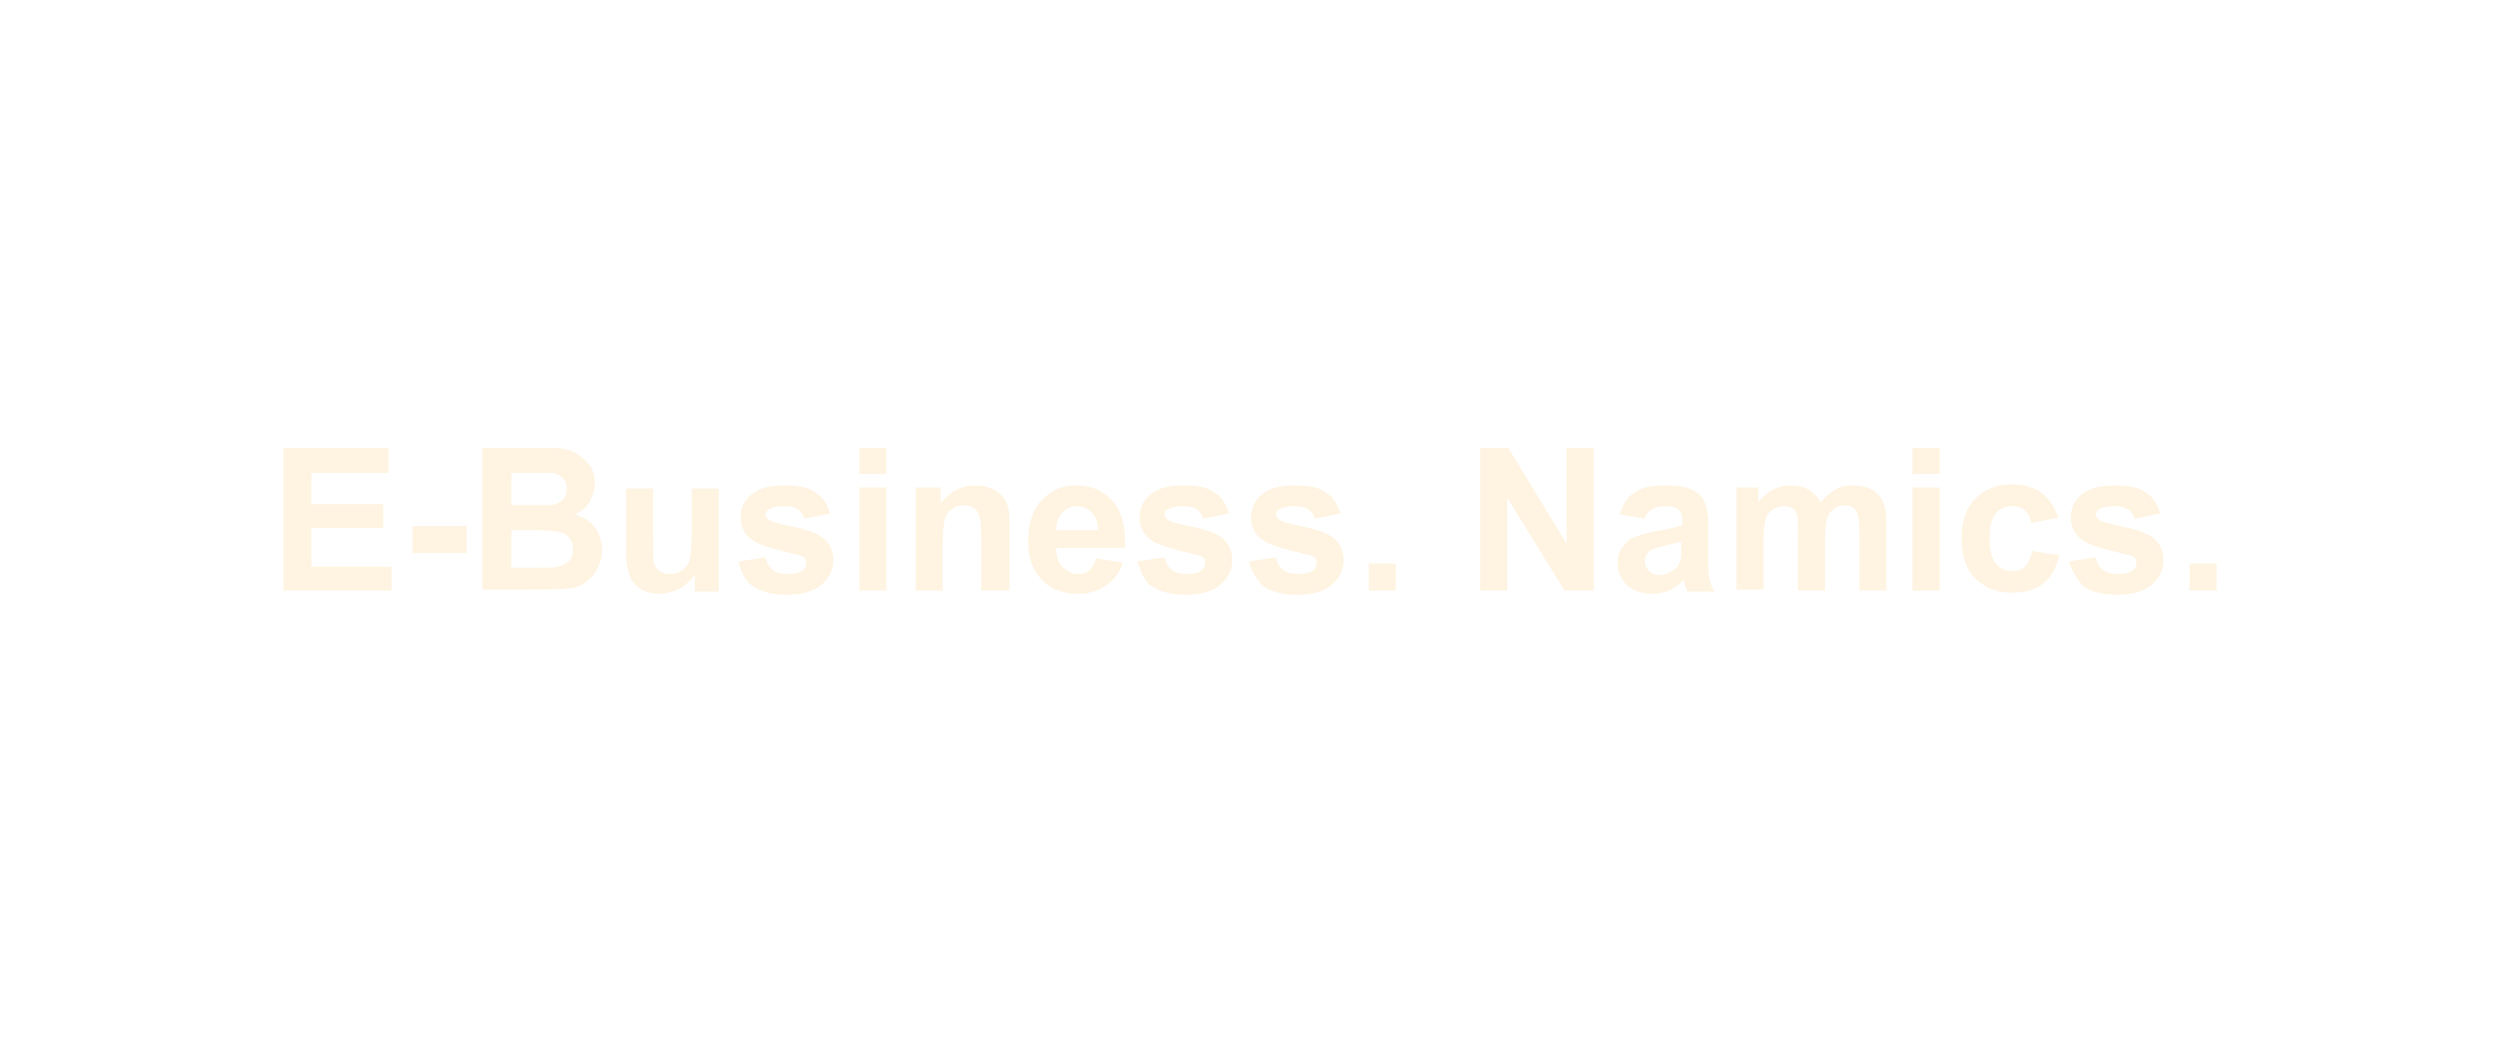
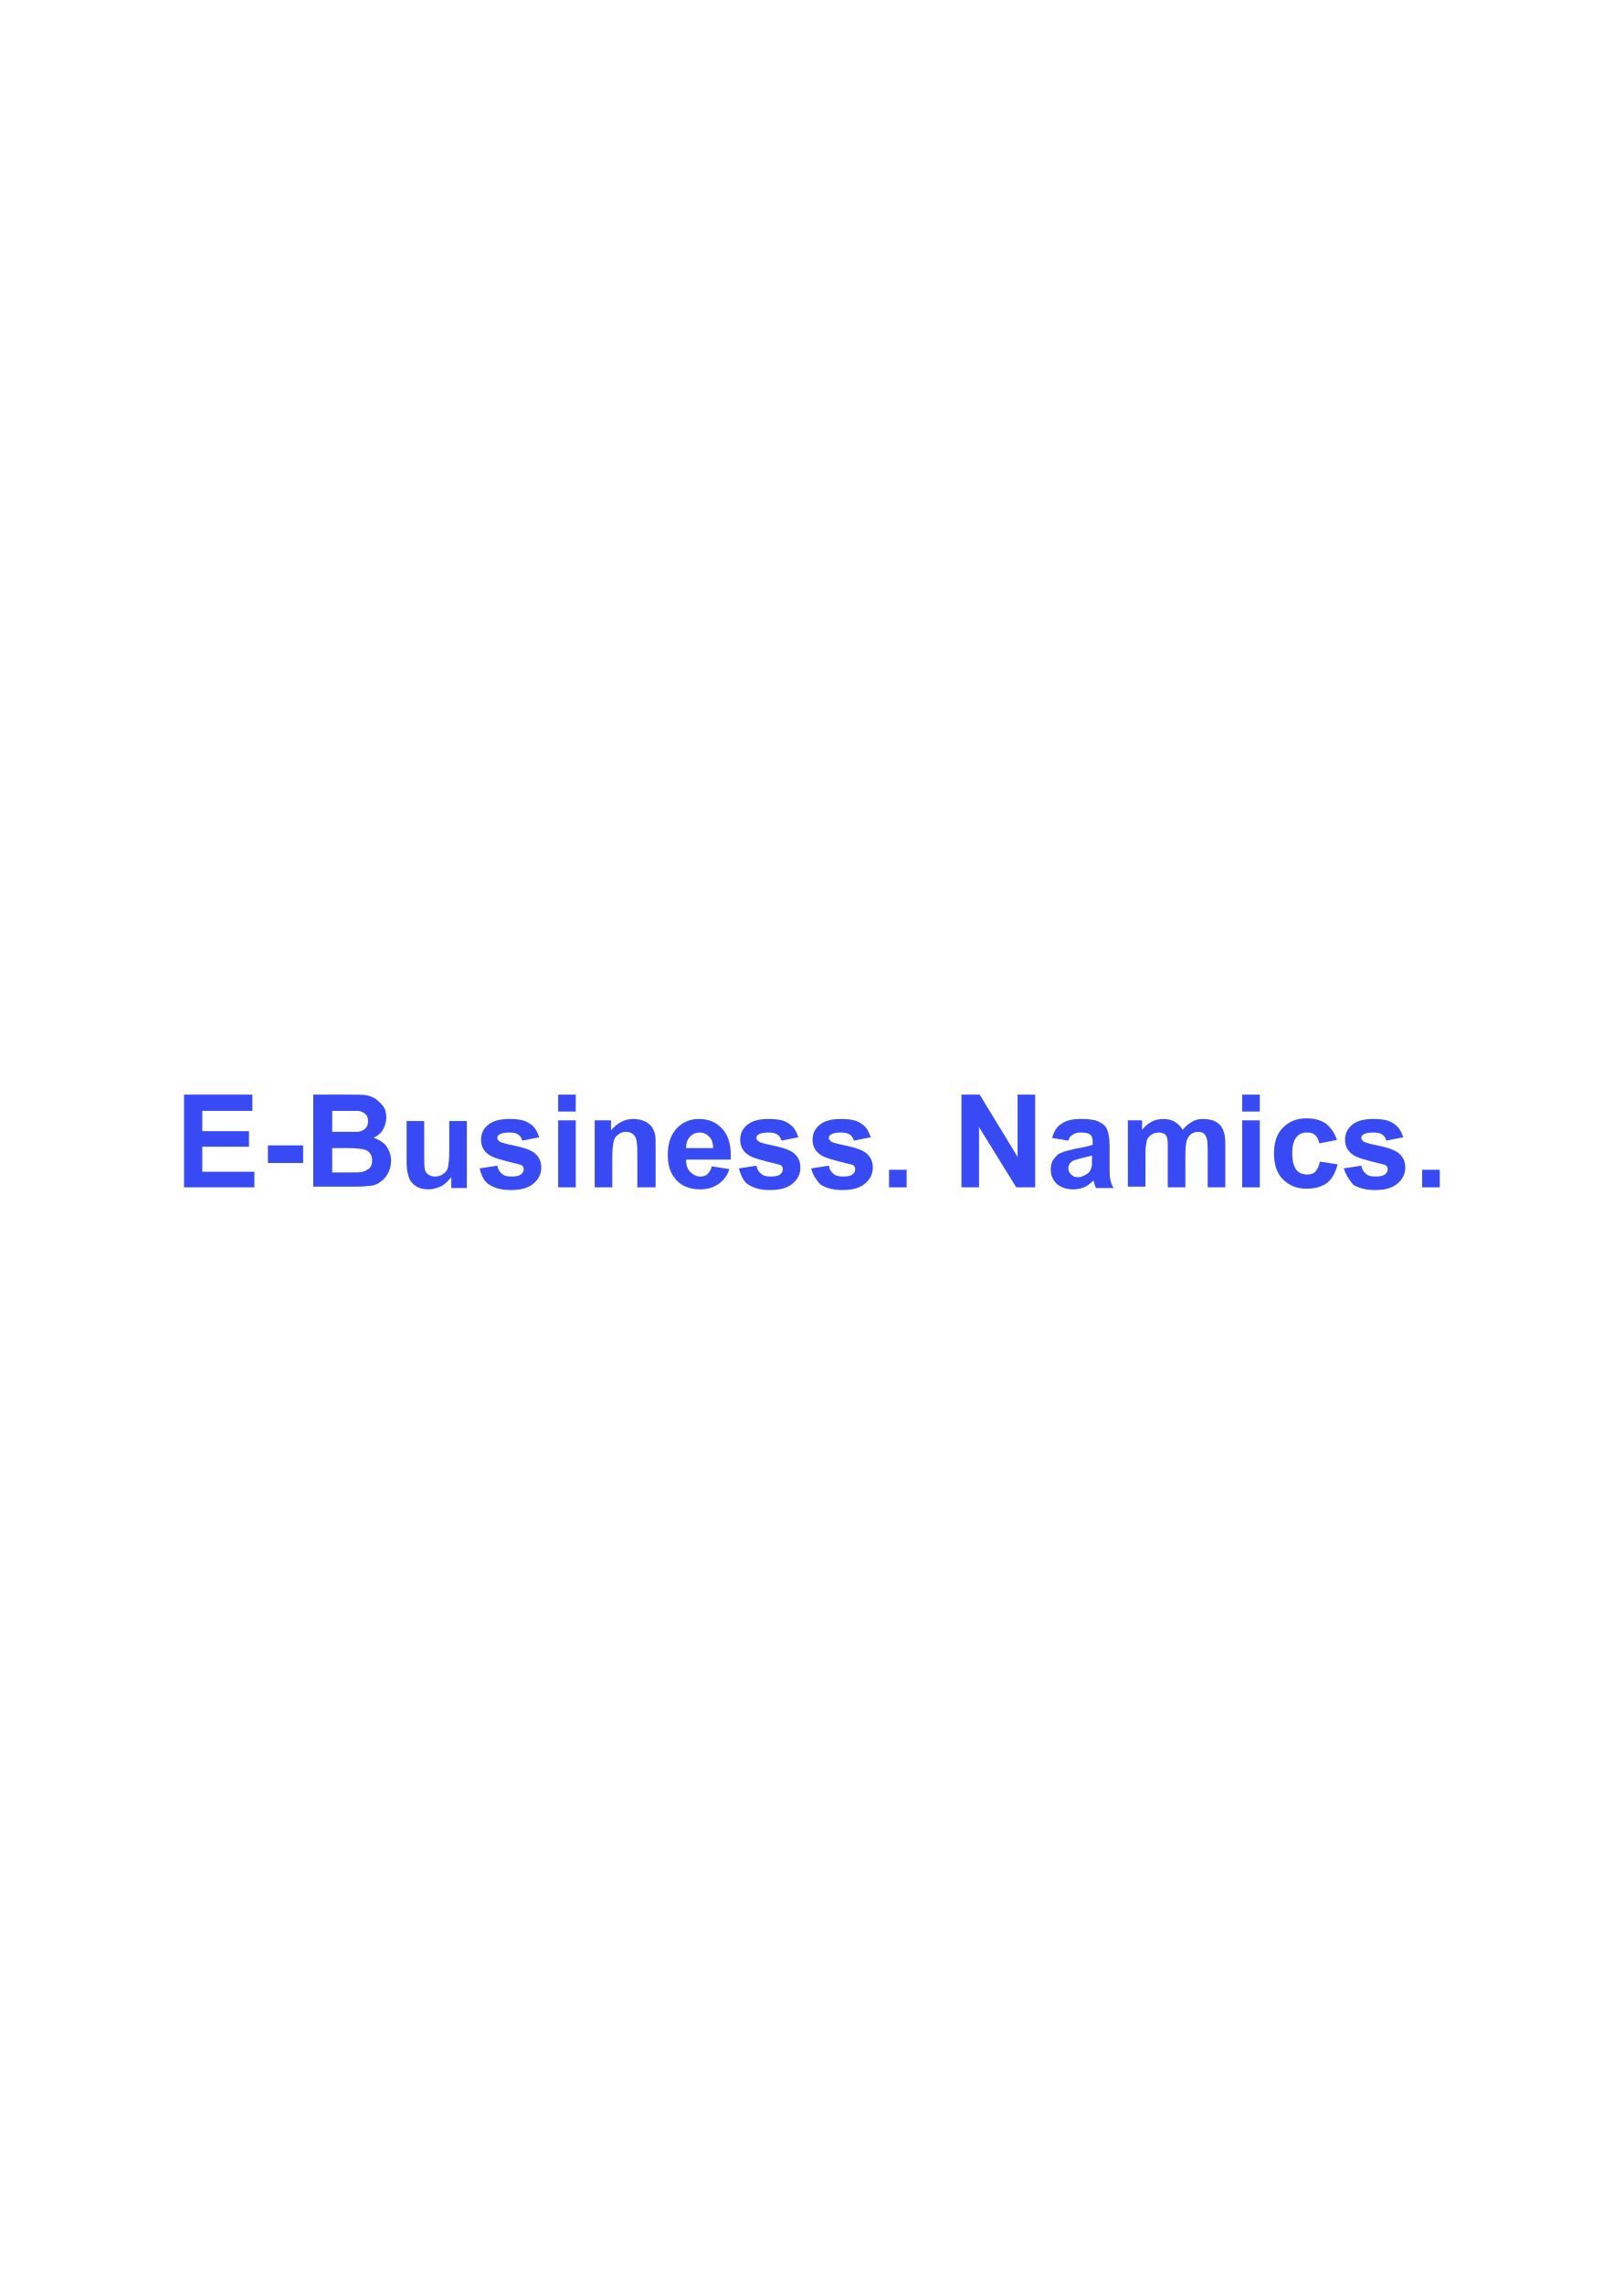
- <svg xmlns="http://www.w3.org/2000/svg" version="1.1" id="Layer_1" x="0px" y="0px" viewBox="0 0 240 100" style="enable-background:new 0 0 240 100;" xml:space="preserve">
-   <style type="text/css">
- 	.st0{display:none;fill:none;stroke:#FFF200;stroke-width:1.044;stroke-miterlimit:10;}
- 	.st1{fill:#FFF4E2;}
- </style>
-   <rect class="st0" width="240" height="100" />
-   <g>
-     <polyline class="st1" points="27.2,56.7 27.2,43 37.3,43 37.3,45.4 29.9,45.4 29.9,48.4 36.8,48.4 36.8,50.7 29.9,50.7 29.9,54.4    37.6,54.4 37.6,56.7 27.2,56.7  " />
-     <rect x="39.6" y="50.5" class="st1" width="5.2" height="2.6" />
-     <path class="st1" d="M46.3,43h5.5c1.1,0,1.9,0,2.4,0.1c0.5,0.1,1,0.3,1.4,0.6c0.4,0.3,0.8,0.7,1.1,1.1c0.3,0.5,0.4,1,0.4,1.6   c0,0.6-0.2,1.2-0.5,1.8c-0.3,0.5-0.8,0.9-1.4,1.2c0.8,0.2,1.5,0.7,1.9,1.2c0.4,0.6,0.7,1.3,0.7,2.1c0,0.6-0.1,1.2-0.4,1.8   c-0.3,0.6-0.7,1.1-1.2,1.4c-0.5,0.4-1.1,0.6-1.9,0.6c-0.5,0.1-1.6,0.1-3.3,0.1h-4.7V43 M49.1,45.3v3.2h1.8c1.1,0,1.7,0,2,0   c0.5-0.1,0.8-0.2,1.1-0.5c0.3-0.3,0.4-0.6,0.4-1.1c0-0.4-0.1-0.8-0.4-1c-0.2-0.3-0.6-0.4-1-0.5c-0.3,0-1.1,0-2.4,0H49.1z    M49.1,50.8v3.7h2.6c1,0,1.6,0,1.9-0.1c0.4-0.1,0.7-0.3,1-0.5c0.3-0.3,0.4-0.7,0.4-1.2c0-0.4-0.1-0.8-0.3-1   c-0.2-0.3-0.5-0.5-0.9-0.6c-0.4-0.1-1.2-0.2-2.5-0.2H49.1z" />
-     <path class="st1" d="M66.7,56.7v-1.5c-0.4,0.5-0.8,0.9-1.4,1.3C64.6,56.8,64,57,63.4,57c-0.7,0-1.3-0.1-1.8-0.4   c-0.5-0.3-0.9-0.7-1.1-1.2c-0.2-0.5-0.4-1.3-0.4-2.2v-6.3h2.6v4.6c0,1.4,0,2.3,0.1,2.6c0.1,0.3,0.3,0.6,0.5,0.7   c0.3,0.2,0.6,0.3,1,0.3c0.4,0,0.9-0.1,1.2-0.4c0.4-0.2,0.6-0.6,0.7-0.9c0.1-0.4,0.2-1.3,0.2-2.7v-4.2h2.6v9.9H66.7" />
-     <path class="st1" d="M70.9,53.9l2.6-0.4c0.1,0.5,0.3,0.9,0.7,1.2c0.3,0.3,0.8,0.4,1.4,0.4c0.7,0,1.2-0.1,1.5-0.4   c0.2-0.2,0.3-0.4,0.3-0.7c0-0.2-0.1-0.4-0.2-0.5c-0.1-0.1-0.4-0.2-0.9-0.3c-2.1-0.5-3.5-0.9-4-1.3c-0.8-0.5-1.2-1.3-1.2-2.2   c0-0.9,0.3-1.6,1-2.2c0.7-0.6,1.7-0.9,3.2-0.9c1.4,0,2.4,0.2,3,0.7c0.7,0.4,1.1,1.1,1.4,2l-2.5,0.5c-0.1-0.4-0.3-0.7-0.6-0.9   c-0.3-0.2-0.7-0.3-1.3-0.3c-0.7,0-1.2,0.1-1.5,0.3c-0.2,0.1-0.3,0.3-0.3,0.5c0,0.2,0.1,0.3,0.3,0.5c0.2,0.2,1.1,0.4,2.5,0.7   c1.4,0.3,2.4,0.7,2.9,1.2c0.5,0.5,0.8,1.1,0.8,2c0,0.9-0.4,1.7-1.1,2.3c-0.8,0.7-1.9,1-3.4,1c-1.4,0-2.4-0.3-3.2-0.8   S71.1,54.8,70.9,53.9" />
-     <path class="st1" d="M85.1,45.5h-2.6V43h2.6V45.5z M85.1,56.7h-2.6v-9.9h2.6V56.7z" />
-     <path class="st1" d="M96.8,56.7h-2.6v-5.1c0-1.1-0.1-1.8-0.2-2.1c-0.1-0.3-0.3-0.6-0.5-0.7c-0.3-0.2-0.6-0.3-0.9-0.3   c-0.5,0-0.9,0.1-1.2,0.4c-0.4,0.2-0.6,0.6-0.7,1c-0.1,0.4-0.2,1.2-0.2,2.3v4.5h-2.6v-9.9h2.4v1.5c0.9-1.1,2-1.7,3.3-1.7   c0.6,0,1.1,0.1,1.6,0.3c0.5,0.2,0.8,0.5,1.1,0.8c0.2,0.3,0.4,0.7,0.5,1.1c0.1,0.4,0.1,1,0.1,1.8V56.7" />
-     <path class="st1" d="M105.2,53.6l2.6,0.4c-0.3,1-0.9,1.7-1.6,2.2c-0.7,0.5-1.6,0.8-2.7,0.8c-1.7,0-3-0.6-3.8-1.7   c-0.7-0.9-1-2-1-3.4c0-1.6,0.4-2.9,1.3-3.9c0.9-0.9,1.9-1.4,3.3-1.4c1.5,0,2.6,0.5,3.5,1.5c0.9,1,1.3,2.5,1.2,4.5h-6.6   c0,0.8,0.2,1.4,0.6,1.8c0.4,0.4,0.9,0.7,1.5,0.7c0.4,0,0.8-0.1,1-0.3C104.9,54.4,105.1,54.1,105.2,53.6 M105.4,50.9   c0-0.8-0.2-1.3-0.6-1.7c-0.4-0.4-0.8-0.6-1.4-0.6c-0.6,0-1,0.2-1.4,0.6c-0.4,0.4-0.6,1-0.6,1.7H105.4z" />
-     <path class="st1" d="M109.2,53.9l2.6-0.4c0.1,0.5,0.3,0.9,0.7,1.2c0.3,0.3,0.8,0.4,1.4,0.4c0.7,0,1.2-0.1,1.5-0.4   c0.2-0.2,0.3-0.4,0.3-0.7c0-0.2-0.1-0.4-0.2-0.5c-0.1-0.1-0.4-0.2-0.9-0.3c-2.1-0.5-3.5-0.9-4-1.3c-0.8-0.5-1.2-1.3-1.2-2.2   c0-0.9,0.3-1.6,1-2.2c0.7-0.6,1.7-0.9,3.2-0.9c1.4,0,2.4,0.2,3,0.7c0.7,0.4,1.1,1.1,1.4,2l-2.5,0.5c-0.1-0.4-0.3-0.7-0.6-0.9   c-0.3-0.2-0.7-0.3-1.3-0.3c-0.7,0-1.2,0.1-1.5,0.3c-0.2,0.1-0.3,0.3-0.3,0.5c0,0.2,0.1,0.3,0.3,0.5c0.2,0.2,1.1,0.4,2.5,0.7   c1.4,0.3,2.4,0.7,2.9,1.2c0.5,0.5,0.8,1.1,0.8,2c0,0.9-0.4,1.7-1.1,2.3c-0.8,0.7-1.9,1-3.4,1c-1.4,0-2.4-0.3-3.2-0.8   S109.5,54.8,109.2,53.9" />
-     <path class="st1" d="M119.9,53.9l2.6-0.4c0.1,0.5,0.3,0.9,0.7,1.2c0.3,0.3,0.8,0.4,1.4,0.4c0.7,0,1.2-0.1,1.5-0.4   c0.2-0.2,0.3-0.4,0.3-0.7c0-0.2-0.1-0.4-0.2-0.5c-0.1-0.1-0.4-0.2-0.9-0.3c-2.1-0.5-3.5-0.9-4-1.3c-0.8-0.5-1.2-1.3-1.2-2.2   c0-0.9,0.3-1.6,1-2.2c0.7-0.6,1.7-0.9,3.2-0.9c1.4,0,2.4,0.2,3,0.7c0.7,0.4,1.1,1.1,1.4,2l-2.5,0.5c-0.1-0.4-0.3-0.7-0.6-0.9   c-0.3-0.2-0.7-0.3-1.3-0.3c-0.7,0-1.2,0.1-1.5,0.3c-0.2,0.1-0.3,0.3-0.3,0.5c0,0.2,0.1,0.3,0.3,0.5c0.2,0.2,1.1,0.4,2.5,0.7   s2.4,0.7,2.9,1.2c0.5,0.5,0.8,1.1,0.8,2c0,0.9-0.4,1.7-1.1,2.3c-0.8,0.7-1.9,1-3.4,1c-1.4,0-2.4-0.3-3.2-0.8   C120.6,55.6,120.1,54.8,119.9,53.9" />
-     <rect x="131.4" y="54.1" class="st1" width="2.6" height="2.6" />
-     <polyline class="st1" points="142.1,56.7 142.1,43 144.8,43 150.4,52.2 150.4,43 153,43 153,56.7 150.2,56.7 144.7,47.8    144.7,56.7 142.1,56.7  " />
-     <path class="st1" d="M157.9,49.8l-2.4-0.4c0.3-1,0.7-1.7,1.4-2.1c0.7-0.5,1.6-0.7,2.9-0.7c1.2,0,2,0.1,2.6,0.4   c0.6,0.3,1,0.6,1.2,1.1c0.2,0.4,0.4,1.2,0.4,2.4l0,3.1c0,0.9,0,1.5,0.1,1.9s0.2,0.9,0.5,1.3h-2.6c-0.1-0.2-0.2-0.4-0.3-0.8   c0-0.2-0.1-0.3-0.1-0.3c-0.4,0.4-0.9,0.8-1.4,1c-0.5,0.2-1.1,0.3-1.6,0.3c-1,0-1.8-0.3-2.4-0.8c-0.6-0.6-0.9-1.3-0.9-2.1   c0-0.6,0.1-1.1,0.4-1.5c0.3-0.4,0.6-0.8,1.1-1c0.5-0.2,1.2-0.4,2.1-0.6c1.2-0.2,2.1-0.4,2.6-0.6V50c0-0.5-0.1-0.9-0.4-1.1   c-0.2-0.2-0.7-0.3-1.4-0.3c-0.5,0-0.8,0.1-1.1,0.3C158.2,49.1,158,49.4,157.9,49.8 M161.4,52c-0.3,0.1-0.9,0.2-1.6,0.4   c-0.7,0.2-1.2,0.3-1.4,0.5c-0.3,0.2-0.5,0.6-0.5,0.9c0,0.4,0.1,0.7,0.4,1c0.3,0.3,0.6,0.4,1,0.4c0.5,0,0.9-0.2,1.4-0.5   c0.3-0.2,0.5-0.5,0.6-0.9c0.1-0.2,0.1-0.7,0.1-1.3V52z" />
-     <path class="st1" d="M166.4,46.8h2.4v1.4c0.9-1.1,1.9-1.6,3.1-1.6c0.6,0,1.2,0.1,1.7,0.4c0.5,0.3,0.9,0.7,1.2,1.2   c0.4-0.5,0.9-0.9,1.4-1.2c0.5-0.3,1-0.4,1.6-0.4c0.7,0,1.3,0.1,1.9,0.4c0.5,0.3,0.9,0.7,1.1,1.3c0.2,0.4,0.3,1.1,0.3,2.1v6.3h-2.6   v-5.7c0-1-0.1-1.6-0.3-1.9c-0.2-0.4-0.6-0.6-1.1-0.6c-0.4,0-0.7,0.1-1,0.3c-0.3,0.2-0.6,0.6-0.7,1c-0.1,0.4-0.2,1.1-0.2,2.1v4.8   h-2.6v-5.4c0-1,0-1.6-0.1-1.9c-0.1-0.3-0.2-0.5-0.4-0.6c-0.2-0.1-0.5-0.2-0.8-0.2c-0.4,0-0.8,0.1-1.1,0.3c-0.3,0.2-0.6,0.5-0.7,0.9   c-0.1,0.4-0.2,1.1-0.2,2v4.8h-2.6V46.8" />
-     <path class="st1" d="M186.2,45.5h-2.6V43h2.6V45.5z M186.2,56.7h-2.6v-9.9h2.6V56.7z" />
-     <path class="st1" d="M197.6,49.7l-2.6,0.5c-0.1-0.5-0.3-0.9-0.6-1.2c-0.3-0.3-0.7-0.4-1.2-0.4c-0.7,0-1.2,0.2-1.6,0.7   c-0.4,0.5-0.6,1.2-0.6,2.3c0,1.2,0.2,2,0.6,2.5c0.4,0.5,0.9,0.7,1.6,0.7c0.5,0,0.9-0.1,1.2-0.4c0.3-0.3,0.5-0.8,0.7-1.5l2.6,0.4   c-0.3,1.2-0.8,2.1-1.5,2.7c-0.8,0.6-1.8,0.9-3.1,0.9c-1.5,0-2.6-0.5-3.5-1.4c-0.9-0.9-1.3-2.2-1.3-3.8c0-1.6,0.4-2.9,1.3-3.8   c0.9-0.9,2-1.4,3.5-1.4c1.2,0,2.2,0.3,2.9,0.8C196.7,47.9,197.3,48.7,197.6,49.7" />
-     <path class="st1" d="M198.6,53.9l2.6-0.4c0.1,0.5,0.3,0.9,0.7,1.2c0.3,0.3,0.8,0.4,1.4,0.4c0.7,0,1.2-0.1,1.5-0.4   c0.2-0.2,0.3-0.4,0.3-0.7c0-0.2-0.1-0.4-0.2-0.5c-0.1-0.1-0.4-0.2-0.9-0.3c-2.1-0.5-3.5-0.9-4-1.3c-0.8-0.5-1.2-1.3-1.2-2.2   c0-0.9,0.3-1.6,1-2.2c0.7-0.6,1.7-0.9,3.2-0.9c1.4,0,2.4,0.2,3,0.7c0.7,0.4,1.1,1.1,1.4,2l-2.5,0.5c-0.1-0.4-0.3-0.7-0.6-0.9   c-0.3-0.2-0.7-0.3-1.3-0.3c-0.7,0-1.2,0.1-1.5,0.3c-0.2,0.1-0.3,0.3-0.3,0.5c0,0.2,0.1,0.3,0.3,0.5c0.2,0.2,1.1,0.4,2.5,0.7   c1.4,0.3,2.4,0.7,2.9,1.2c0.5,0.5,0.8,1.1,0.8,2c0,0.9-0.4,1.7-1.1,2.3c-0.8,0.7-1.9,1-3.4,1c-1.4,0-2.4-0.3-3.2-0.8   C199.4,55.6,198.9,54.8,198.6,53.9" />
-     <rect x="210.2" y="54.1" class="st1" width="2.6" height="2.6" />
+ <svg xmlns="http://www.w3.org/2000/svg" enable-background="new 0 0 907.09 1275.59" height="1275.59" viewBox="0 0 907.09 1275.59" width="907.09">
+   <g fill="#384af4">
+     <path d="m102.804 663.118v-51.78h38.173v9.071h-27.969v11.339h26.079v8.692h-26.079v13.985h29.103v8.693z" />
+     <path d="m149.67 639.685h19.653v9.827h-19.653z" />
+     <path d="m174.993 611.338h20.788c4.157 0 7.181 0 9.071.378s3.78 1.134 5.292 2.268 3.023 2.646 4.157 4.158c1.134 1.89 1.512 3.779 1.512 6.047s-.756 4.535-1.89 6.804c-1.134 1.89-3.023 3.401-5.291 4.535 3.023.756 5.669 2.646 7.181 4.535 1.512 2.268 2.646 4.913 2.646 7.938 0 2.268-.378 4.535-1.512 6.803s-2.646 4.157-4.536 5.291c-1.89 1.513-4.157 2.269-7.181 2.269-1.89.378-6.047.378-12.472.378h-17.764v-51.404m10.581 8.693v12.095h6.803 7.559c1.89-.378 3.024-.756 4.158-1.89 1.134-1.135 1.512-2.269 1.512-4.158 0-1.512-.378-3.023-1.512-3.779-.756-1.134-2.268-1.512-3.78-1.89-1.134 0-4.157 0-9.071 0h-5.669zm0 20.787v13.984h9.827c3.779 0 6.047 0 7.181-.378 1.512-.378 2.646-1.134 3.779-1.89 1.134-1.134 1.512-2.646 1.512-4.535 0-1.512-.378-3.023-1.134-3.78-.756-1.134-1.89-1.89-3.401-2.268s-4.536-.756-9.449-.756h-8.315z" />
+     <path d="m252.095 663.118v-5.67c-1.512 1.89-3.023 3.402-5.291 4.914-2.646 1.134-4.914 1.89-7.181 1.89-2.646 0-4.914-.378-6.803-1.512s-3.402-2.646-4.158-4.536-1.512-4.913-1.512-8.314v-23.812h9.827v17.386c0 5.292 0 8.693.378 9.827s1.134 2.268 1.89 2.646c1.134.756 2.268 1.134 3.779 1.134s3.402-.378 4.536-1.512c1.512-.756 2.268-2.268 2.646-3.401.378-1.512.756-4.913.756-10.205v-15.874h9.827v37.418h-8.693" />
+     <path d="m267.969 652.535 9.827-1.512c.378 1.89 1.134 3.401 2.646 4.535 1.134 1.134 3.024 1.512 5.292 1.512 2.646 0 4.535-.378 5.669-1.512.756-.756 1.134-1.512 1.134-2.646 0-.756-.378-1.512-.756-1.89s-1.512-.756-3.402-1.134c-7.937-1.89-13.229-3.401-15.118-4.913-3.023-1.891-4.535-4.914-4.535-8.315s1.134-6.047 3.779-8.315c2.646-2.268 6.425-3.401 12.095-3.401 5.291 0 9.071.756 11.338 2.646 2.646 1.512 4.158 4.158 5.292 7.56l-9.449 1.89c-.378-1.512-1.134-2.646-2.268-3.401s-2.646-1.134-4.913-1.134c-2.646 0-4.536.378-5.669 1.134-.756.378-1.134 1.134-1.134 1.89s.378 1.134 1.134 1.89 4.157 1.512 9.449 2.646 9.071 2.646 10.961 4.535c1.89 1.891 3.023 4.158 3.023 7.56s-1.512 6.425-4.157 8.692c-3.024 2.646-7.181 3.78-12.851 3.78-5.292 0-9.071-1.134-12.095-3.023-3.024-1.893-4.535-5.672-5.292-9.074" />
+     <path d="m321.639 620.787h-9.826v-9.449h9.826zm0 42.331h-9.826v-37.418h9.826z" />
+     <path d="m365.859 663.118h-9.826v-19.276c0-4.157-.378-6.803-.756-7.937-.379-1.134-1.135-2.268-1.891-2.646-1.134-.756-2.268-1.134-3.401-1.134-1.89 0-3.401.378-4.535 1.512-1.512.756-2.268 2.268-2.646 3.779s-.756 4.535-.756 8.693v17.008h-9.827v-37.417h9.071v5.67c3.401-4.158 7.559-6.426 12.472-6.426 2.269 0 4.158.378 6.048 1.134s3.023 1.89 4.157 3.023c.756 1.135 1.512 2.646 1.89 4.158s.378 3.779.378 6.803v23.056" />
+     <path d="m397.607 651.401 9.827 1.512c-1.134 3.779-3.401 6.425-6.048 8.315-2.646 1.89-6.047 3.023-10.204 3.023-6.425 0-11.339-2.268-14.362-6.426-2.646-3.401-3.779-7.559-3.779-12.851 0-6.047 1.512-10.96 4.913-14.739 3.401-3.402 7.181-5.292 12.473-5.292 5.669 0 9.827 1.89 13.229 5.669 3.401 3.78 4.913 9.449 4.535 17.009h-24.945c0 3.023.756 5.291 2.269 6.803 1.512 1.512 3.401 2.646 5.669 2.646 1.512 0 3.023-.378 3.779-1.134 1.511-1.511 2.266-2.645 2.644-4.535m.756-10.205c0-3.023-.756-4.913-2.268-6.425s-3.023-2.268-5.291-2.268-3.779.756-5.291 2.268c-1.513 1.512-2.269 3.779-2.269 6.425z" />
+     <path d="m412.726 652.535 9.827-1.512c.378 1.89 1.134 3.401 2.646 4.535 1.134 1.134 3.023 1.512 5.291 1.512 2.646 0 4.536-.378 5.67-1.512.756-.756 1.134-1.512 1.134-2.646 0-.756-.378-1.512-.756-1.89s-1.512-.756-3.401-1.134c-7.938-1.89-13.229-3.401-15.118-4.913-3.024-1.891-4.536-4.914-4.536-8.315s1.134-6.047 3.78-8.315 6.425-3.401 12.094-3.401c5.292 0 9.071.756 11.339 2.646 2.646 1.512 4.157 4.158 5.292 7.56l-9.449 1.89c-.378-1.512-1.134-2.646-2.268-3.401s-2.646-1.134-4.914-1.134c-2.646 0-4.535.378-5.669 1.134-.756.378-1.134 1.134-1.134 1.89s.378 1.134 1.134 1.89 4.157 1.512 9.449 2.646c5.291 1.134 9.07 2.646 10.96 4.535 1.891 1.891 3.024 4.158 3.024 7.56s-1.513 6.425-4.158 8.692c-3.023 2.646-7.181 3.78-12.851 3.78-5.291 0-9.07-1.134-12.094-3.023-3.024-1.893-4.159-5.672-5.292-9.074" />
+     <path d="m453.167 652.535 9.827-1.512c.378 1.89 1.134 3.401 2.646 4.535 1.134 1.134 3.023 1.512 5.291 1.512 2.646 0 4.535-.378 5.669-1.512.757-.756 1.135-1.512 1.135-2.646 0-.756-.378-1.512-.756-1.89s-1.512-.756-3.402-1.134c-7.937-1.89-13.229-3.401-15.118-4.913-3.023-1.891-4.535-4.914-4.535-8.315s1.134-6.047 3.779-8.315c2.646-2.268 6.426-3.401 12.095-3.401 5.291 0 9.071.756 11.339 2.646 2.646 1.512 4.157 4.158 5.291 7.56l-9.448 1.89c-.379-1.512-1.135-2.646-2.269-3.401s-2.646-1.134-4.913-1.134c-2.646 0-4.535.378-5.669 1.134-.756.378-1.134 1.134-1.134 1.89s.378 1.134 1.134 1.89 4.157 1.512 9.448 2.646c5.292 1.134 9.071 2.646 10.961 4.535 1.89 1.891 3.023 4.158 3.023 7.56s-1.512 6.425-4.157 8.692c-3.023 2.646-7.181 3.78-12.851 3.78-5.291 0-9.07-1.134-12.095-3.023-2.646-2.649-4.535-5.672-5.291-9.074" />
+     <path d="m496.632 653.291h9.827v9.827h-9.827z" />
+     <path d="m537.073 663.118v-51.78h10.204l21.166 34.772v-34.772h9.827v51.78h-10.582l-20.789-33.639v33.639z" />
+     <path d="m596.789 637.039-9.07-1.512c1.134-3.779 2.646-6.426 5.291-7.938 2.646-1.89 6.048-2.646 10.961-2.646 4.535 0 7.559.378 9.827 1.512s3.779 2.268 4.535 4.157c.756 1.513 1.512 4.536 1.512 9.071v11.717c0 3.401 0 5.669.378 7.181s.756 3.402 1.89 4.914h-9.827c-.378-.756-.756-1.512-1.134-3.023 0-.757-.378-1.135-.378-1.135-1.512 1.513-3.401 3.024-5.291 3.78s-4.157 1.134-6.047 1.134c-3.78 0-6.804-1.134-9.071-3.023-2.268-2.269-3.401-4.914-3.401-7.938 0-2.268.378-4.157 1.512-5.669s2.268-3.024 4.157-3.78 4.535-1.512 7.938-2.268c4.535-.756 7.937-1.512 9.826-2.268v-1.512c0-1.89-.378-3.401-1.512-4.157-.756-.756-2.646-1.134-5.291-1.134-1.89 0-3.023.378-4.157 1.134-1.513.758-2.269 1.891-2.648 3.403m13.229 8.315c-1.134.379-3.401.757-6.047 1.513s-4.535 1.134-5.291 1.89c-1.135.756-1.891 2.268-1.891 3.401 0 1.512.379 2.646 1.512 3.779 1.135 1.134 2.269 1.512 3.78 1.512 1.89 0 3.401-.756 5.291-1.89 1.134-.756 1.89-1.89 2.268-3.401.378-.756.378-2.646.378-4.913z" />
+     <path d="m628.916 625.7h9.07v5.292c3.401-4.158 7.182-6.048 11.717-6.048 2.268 0 4.535.378 6.425 1.512s3.402 2.646 4.536 4.536c1.512-1.891 3.401-3.402 5.291-4.536s3.779-1.512 6.047-1.512c2.646 0 4.914.378 7.182 1.512 1.89 1.134 3.401 2.646 4.157 4.914.756 1.512 1.134 4.157 1.134 7.937v23.812h-9.826v-21.544c0-3.779-.379-6.047-1.135-7.181-.756-1.512-2.268-2.268-4.157-2.268-1.512 0-2.646.378-3.779 1.134s-2.268 2.268-2.646 3.779-.756 4.157-.756 7.937v18.143h-9.827v-20.41c0-3.779 0-6.047-.378-7.181s-.756-1.89-1.512-2.268-1.89-.756-3.023-.756c-1.512 0-3.023.378-4.158 1.134-1.134.756-2.268 1.89-2.646 3.401s-.756 4.157-.756 7.559v18.143h-9.826v-37.041" />
+     <path d="m703.751 620.787h-9.827v-9.449h9.827zm0 42.331h-9.827v-37.418h9.827z" />
+     <path d="m746.837 636.661-9.826 1.89c-.378-1.89-1.134-3.401-2.268-4.535s-2.646-1.512-4.536-1.512c-2.646 0-4.535.756-6.047 2.646s-2.268 4.535-2.268 8.692c0 4.536.756 7.56 2.268 9.449s3.401 2.646 6.047 2.646c1.89 0 3.402-.378 4.536-1.512s1.89-3.023 2.646-5.669l9.826 1.512c-1.134 4.535-3.023 7.937-5.669 10.205-3.023 2.268-6.803 3.401-11.717 3.401-5.669 0-9.826-1.89-13.229-5.292-3.401-3.401-4.913-8.314-4.913-14.362 0-6.047 1.512-10.96 4.913-14.362 3.402-3.401 7.56-5.291 13.229-5.291 4.536 0 8.315 1.134 10.961 3.023 2.646 2.267 4.913 5.292 6.047 9.071" />
+     <path d="m750.617 652.535 9.826-1.512c.378 1.89 1.134 3.401 2.646 4.535 1.134 1.134 3.023 1.512 5.291 1.512 2.646 0 4.535-.378 5.669-1.512.756-.756 1.134-1.512 1.134-2.646 0-.756-.378-1.512-.756-1.89s-1.512-.756-3.401-1.134c-7.937-1.89-13.229-3.401-15.118-4.913-3.023-1.891-4.535-4.914-4.535-8.315s1.134-6.047 3.779-8.315c2.646-2.268 6.425-3.401 12.095-3.401 5.291 0 9.07.756 11.339 2.646 2.646 1.512 4.157 4.158 5.291 7.56l-9.449 1.89c-.378-1.512-1.134-2.646-2.268-3.401s-2.646-1.134-4.913-1.134c-2.646 0-4.536.378-5.67 1.134-.756.378-1.134 1.134-1.134 1.89s.378 1.134 1.134 1.89 4.158 1.512 9.449 2.646 9.071 2.646 10.961 4.535c1.89 1.891 3.023 4.158 3.023 7.56s-1.512 6.425-4.157 8.692c-3.024 2.646-7.182 3.78-12.851 3.78-5.292 0-9.071-1.134-12.095-3.023-2.266-2.649-4.156-5.672-5.29-9.074" />
+     <path d="m794.46 653.291h9.826v9.827h-9.826z" />
  </g>
</svg>
